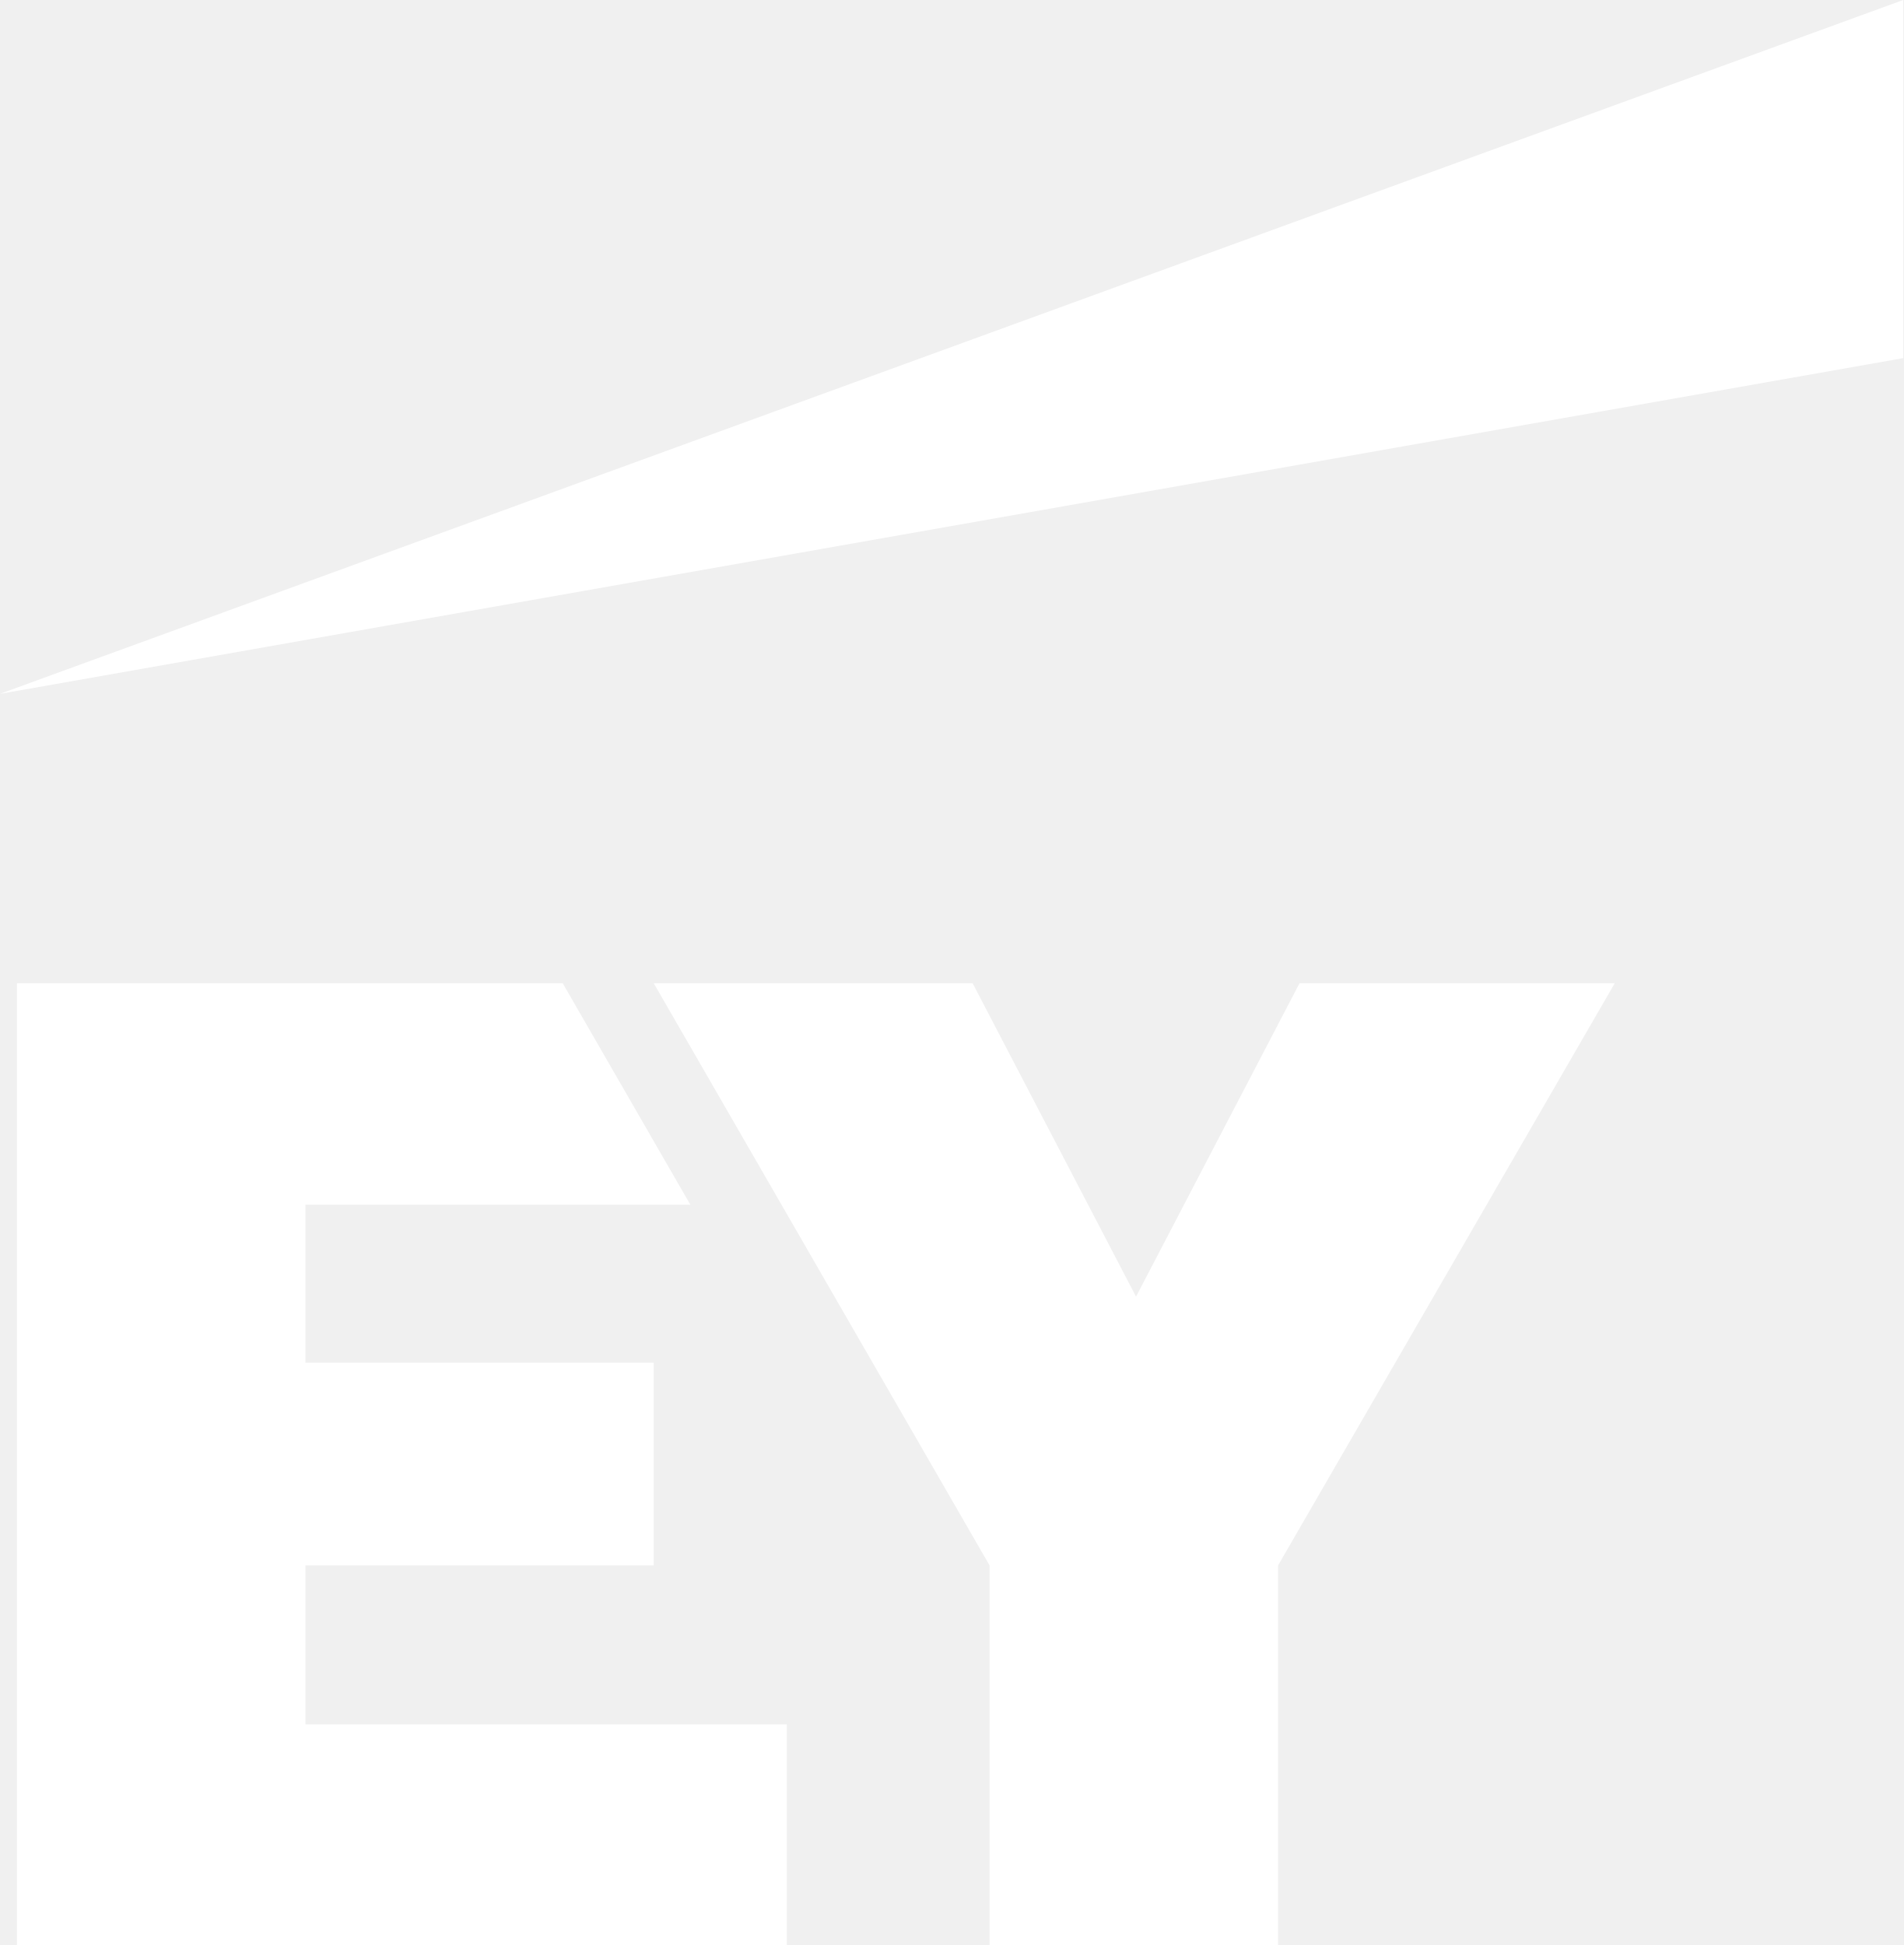
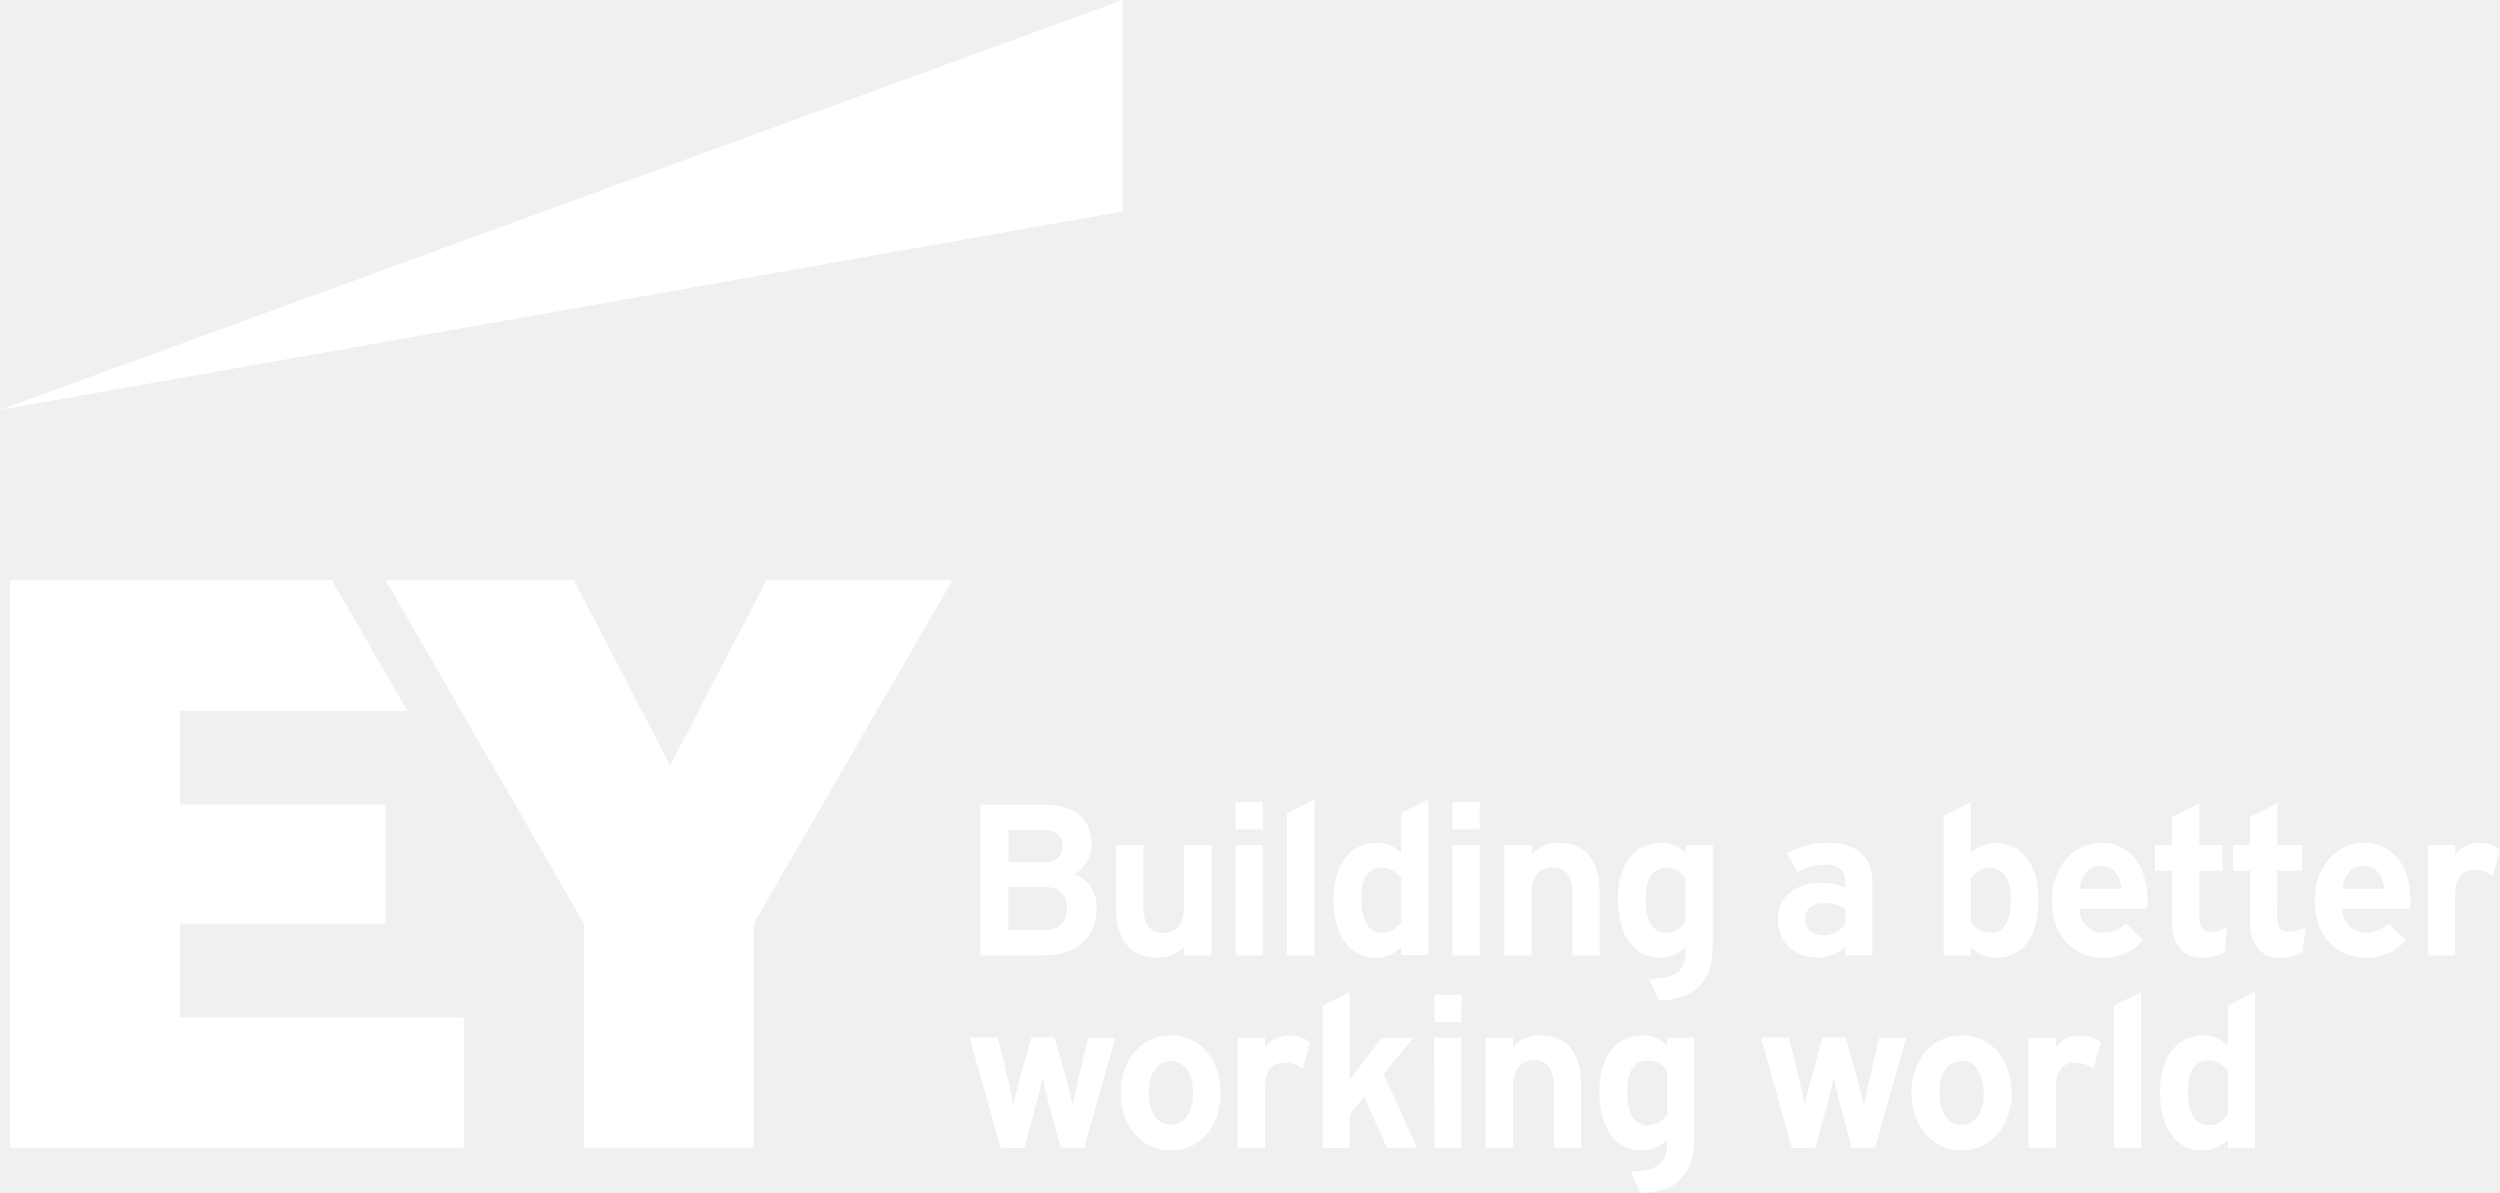
- <svg xmlns="http://www.w3.org/2000/svg" id="Layer_1" data-name="Layer 1" viewBox="0 0 266.13 272">
+ <svg xmlns="http://www.w3.org/2000/svg" viewBox="0 0 451.38 215.38">
  <defs>
    <style>.cls-1{fill:#fff;}</style>
  </defs>
-   <polygon class="cls-1" points="42.71 218.92 91.41 218.92 91.41 190.57 42.71 190.57 42.71 168.47 96.53 168.47 78.68 137.5 2.37 137.5 2.37 272 110.02 272 110.02 241.15 42.71 241.15 42.71 218.92" />
-   <polygon class="cls-1" points="181.71 137.5 158.85 181.33 136 137.5 91.41 137.5 138.37 218.92 138.37 272 178.71 272 178.71 218.92 225.79 137.5 181.71 137.5" />
-   <polygon class="cls-1" points="266.13 0 0 97.03 266.13 50.08 266.13 0" />
+   <g id="Layer_2" data-name="Layer 2">
+     <g id="Layer_1-2" data-name="Layer 1">
+       <path class="cls-1" d="M198,163.79a6.36,6.36,0,0,0-4-6,6.16,6.16,0,0,0,3.1-5.39c0-4.51-3.08-7.1-8.46-7.1H177V172.5h11.5C194.47,172.5,198,169.25,198,163.79Zm-9.49,4.1h-6.45v-7.76h6.45c2.75,0,4.14,1.3,4.14,3.86S191.16,167.89,188.53,167.89Zm0-12.2h-6.41v-5.82h6.14c2.42,0,3.6,1,3.6,2.93C191.82,154.12,191.24,155.69,188.49,155.69Zm13,8.16V152.59h4.92v11c0,3.32,1.17,4.86,3.66,4.86s3.7-1.62,3.7-4.83v-11h4.92V172.5h-4.92v-1.59a6.13,6.13,0,0,1-4.75,2C202.47,172.93,201.49,167.24,201.49,163.85Zm75,8.65H271.6V152.59h4.92v1.69a6.46,6.46,0,0,1,5-2.11c4.77,0,7.3,3.14,7.3,9.08V172.5h-4.92v-11c0-3.32-1.14-4.87-3.59-4.87s-3.77,1.67-3.77,4.83ZM228,162V172.5h-4.92V152.59H228Zm4.38-15.19,4.92-2.46V172.5h-4.92ZM253,154a6,6,0,0,0-4.42-1.83c-4.81,0-7.8,3.9-7.8,10.18,0,6.62,2.88,10.58,7.7,10.58a6.21,6.21,0,0,0,4.52-2v1.52h4.91V144.32L253,146.78Zm-3.46,14.4c-1.71,0-3.75-1.07-3.75-6.17,0-4.59,2-5.55,3.69-5.55a4.18,4.18,0,0,1,3.52,1.94v7.82A4.08,4.08,0,0,1,249.51,168.4Zm110.71-16.23a6.69,6.69,0,0,0-4.41,1.85v-9.19l-4.92,2.45V172.5h4.92V171a6.12,6.12,0,0,0,4.51,1.92c4.9,0,7.72-3.86,7.72-10.58C368,156.07,365,152.17,360.22,152.17Zm-.92,4.51c1.8,0,3.72,1.46,3.72,5.55s-1.19,6.17-3.61,6.17a4.77,4.77,0,0,1-3.6-1.87V158.7A4.1,4.1,0,0,1,359.3,156.68Zm-55-2.69a6.19,6.19,0,0,0-4.41-1.83c-4.82,0-7.81,3.9-7.81,10.18,0,6.62,2.88,10.58,7.71,10.58a6.17,6.17,0,0,0,4.51-1.92v.46c0,2.18,0,5.17-6.36,5.28h-.22l1.74,3.87h.1c6.5-.11,9.66-3.37,9.66-10V152.59h-4.92Zm0,4.62v7.82a4.12,4.12,0,0,1-3.48,2c-1.7,0-3.73-1.07-3.73-6.17,0-4.59,2-5.55,3.69-5.55A4.15,4.15,0,0,1,304.32,158.61Zm20.19-1.13a9.68,9.68,0,0,1,5.09-1.37c2.33,0,3.56,1,3.56,2.86v1.34a10.11,10.11,0,0,0-4.23-.94c-3.66,0-7.94,1.71-7.94,6.53,0,5.19,4,7,7.38,7a6.7,6.7,0,0,0,4.79-2.05v1.62h4.91V159.08c0-4.33-3-6.91-8-6.91a14.56,14.56,0,0,0-7.44,1.92Zm1.4,8.42c0-1.77,1.27-2.83,3.39-2.83a7.23,7.23,0,0,1,3.86,1v2.73a4.62,4.62,0,0,1-3.86,2.1C327.21,168.88,325.91,167.74,325.91,165.9Zm57.92.82a5.67,5.67,0,0,1-3.93,1.68,4.21,4.21,0,0,1-4.42-4.34h12.21c0-.41.05-1,.05-1.49,0-6.32-3.27-10.4-8.34-10.4s-8.93,4.37-8.93,10.4c0,6.29,3.71,10.36,9.43,10.36a9.28,9.28,0,0,0,7-3.13Zm-8.28-6.26c.12-2.44,1.63-4.12,3.7-4.12,2.6,0,3.64,2.1,3.76,4.12Zm55.73,6.26a5.67,5.67,0,0,1-3.93,1.68,4.2,4.2,0,0,1-4.41-4.34h12.2c0-.41.06-1,.06-1.49,0-6.32-3.28-10.4-8.35-10.4s-8.93,4.37-8.93,10.4c0,6.29,3.71,10.36,9.43,10.36a9.34,9.34,0,0,0,7-3.13ZM423,160.46c.12-2.44,1.63-4.12,3.7-4.12,2.6,0,3.64,2.1,3.76,4.12Zm-11.86,5.13c0,1.77.67,2.68,2.13,2.68a6.51,6.51,0,0,0,3-.9l-.58,4.64a9,9,0,0,1-4.14.92c-3.91,0-5.3-3.29-5.3-6.11v-9.61h-3.06v-4.62h3.06v-5.1l4.91-2.46v7.56h4.48v4.62h-4.48ZM401.61,172a9,9,0,0,1-4.13.92c-3.92,0-5.31-3.29-5.31-6.11v-9.61h-3.08v-4.62h3.08v-5.1l4.91-2.46v7.56h4.2v4.62h-4.2v8.38c0,1.77.67,2.68,2.13,2.68a6.51,6.51,0,0,0,3-.9Zm48.48-13.84a5.83,5.83,0,0,0-3.26-1.08c-2.42,0-3.55,1.47-3.55,4.63V172.5h-4.92V152.59h4.92v1.73a5.33,5.33,0,0,1,4.4-2.15,6.39,6.39,0,0,1,3.7,1.2ZM228,147.68v2.07h-4.91v-4.91H228Zm34.25,4.91h4.92V172.5h-4.92Zm4.91-5.3v2.46h-4.91v-4.91h4.91Zm135.07,41.48a6,6,0,0,0-4.41-1.82c-4.82,0-7.81,3.89-7.81,10.18,0,6.62,2.88,10.57,7.71,10.57a6.17,6.17,0,0,0,4.51-1.94v1.52h4.92V179.09l-4.92,2.46Zm-3.46,14.4c-1.71,0-3.74-1.07-3.74-6.16,0-4.59,2-5.56,3.68-5.56a4.17,4.17,0,0,1,3.52,1.94v7.82A4.07,4.07,0,0,1,398.79,203.17ZM235.21,192.94a5.83,5.83,0,0,0-3.26-1.08c-2.42,0-3.55,1.47-3.55,4.63v10.79h-4.92V187.37h4.92v1.72a5.34,5.34,0,0,1,4.39-2.14,6.32,6.32,0,0,1,3.71,1.2Zm-38.7-5.58h4.86l-5.62,19.92h-4.23L189.31,199c-.37-1.45-.82-3.2-1.08-4.33-.19.81-.75,3.27-1.11,4.49l-2.18,8.11h-4.25l-5.63-19.92h5.07l1.83,7.45c.28,1.16.75,3.38,1,4.87.28-1.47.82-3.62,1.18-5l2.08-7.34h4.18l2.08,7.34c.35,1.31.88,3.47,1.18,5,.22-1.28.63-3.14,1.05-5Zm14.89-.44c-5.24,0-9.05,4.37-9.05,10.4s3.81,10.4,9.05,10.4,9-4.37,9-10.4S216.64,186.92,211.4,186.92Zm0,16.16c-2.45,0-4-2.26-4-5.76s1.58-5.76,4-5.76,4,2.26,4,5.76S213.85,203.08,211.4,203.08ZM378,192.94a5.81,5.81,0,0,0-3.26-1.08c-2.42,0-3.55,1.47-3.55,4.63v10.79h-4.91V187.37h4.91v1.72a5.36,5.36,0,0,1,4.4-2.14,6.35,6.35,0,0,1,3.71,1.2Zm-38.69-5.58h4.86l-5.62,19.92h-4.23L332.14,199c-.37-1.45-.81-3.2-1.08-4.33-.18.81-.74,3.27-1.1,4.49l-2.19,8.11h-4.25l0-.11-5.59-19.81H323l1.83,7.45c.28,1.16.75,3.38,1,4.87.27-1.47.81-3.62,1.18-5l2.07-7.34h4.18l2.08,7.34c.35,1.31.89,3.47,1.18,5,.23-1.28.64-3.14,1.06-5Zm14.85-.42c-5.25,0-9.05,4.36-9.05,10.39s3.8,10.4,9.05,10.4,9.05-4.37,9.05-10.4S359.44,186.94,354.2,186.94Zm0,16.15c-2.45,0-4-2.27-4-5.76s1.59-5.76,4-5.76,4,2.26,4,5.76S356.65,203.09,354.2,203.09Zm-104.35-9.16,6.07,13.35h-5.44L246.29,198l-2.6,3.27v6H238.8v-25.7l4.89-2.46V195c.61-.88,1.34-1.82,1.87-2.49l3.92-5.12h5.68Zm23.35,13.35h-4.92V187.37h4.92v1.69a6.45,6.45,0,0,1,5-2.11c4.77,0,7.29,3.14,7.29,9.08v11.25h-4.91v-11c0-3.32-1.14-4.86-3.59-4.86s-3.78,1.67-3.78,4.83ZM301,188.76a6.22,6.22,0,0,0-4.41-1.82c-4.82,0-7.82,3.89-7.82,10.18,0,6.62,2.89,10.58,7.71,10.58a6.18,6.18,0,0,0,4.52-1.93v.47c0,2.18,0,5.16-6.36,5.28h-.22l1.74,3.86h.1c6.49-.1,9.65-3.36,9.65-10V187.36H301Zm0,4.62v7.82a4.15,4.15,0,0,1-3.49,2c-1.69,0-3.72-1.07-3.72-6.17,0-4.59,2-5.55,3.69-5.55A4.18,4.18,0,0,1,301,193.38Zm-42.06-6h4.92v19.91H259Zm4.92-5.3v2.45H259v-4.91h4.92Zm117.8-.49,4.92-2.46v28.16h-4.92ZM32.52,166.77H69.6V145.24H32.52V128.32h41L59.93,104.74H1.77V207.28h82V183.69H32.52Zm105.87-62L121,138.2,103.6,104.74h-34l35.82,62v40.51h30.66V166.77l35.87-62ZM202.71,0,0,74,202.71,38.17Z" />
+     </g>
+   </g>
</svg>
